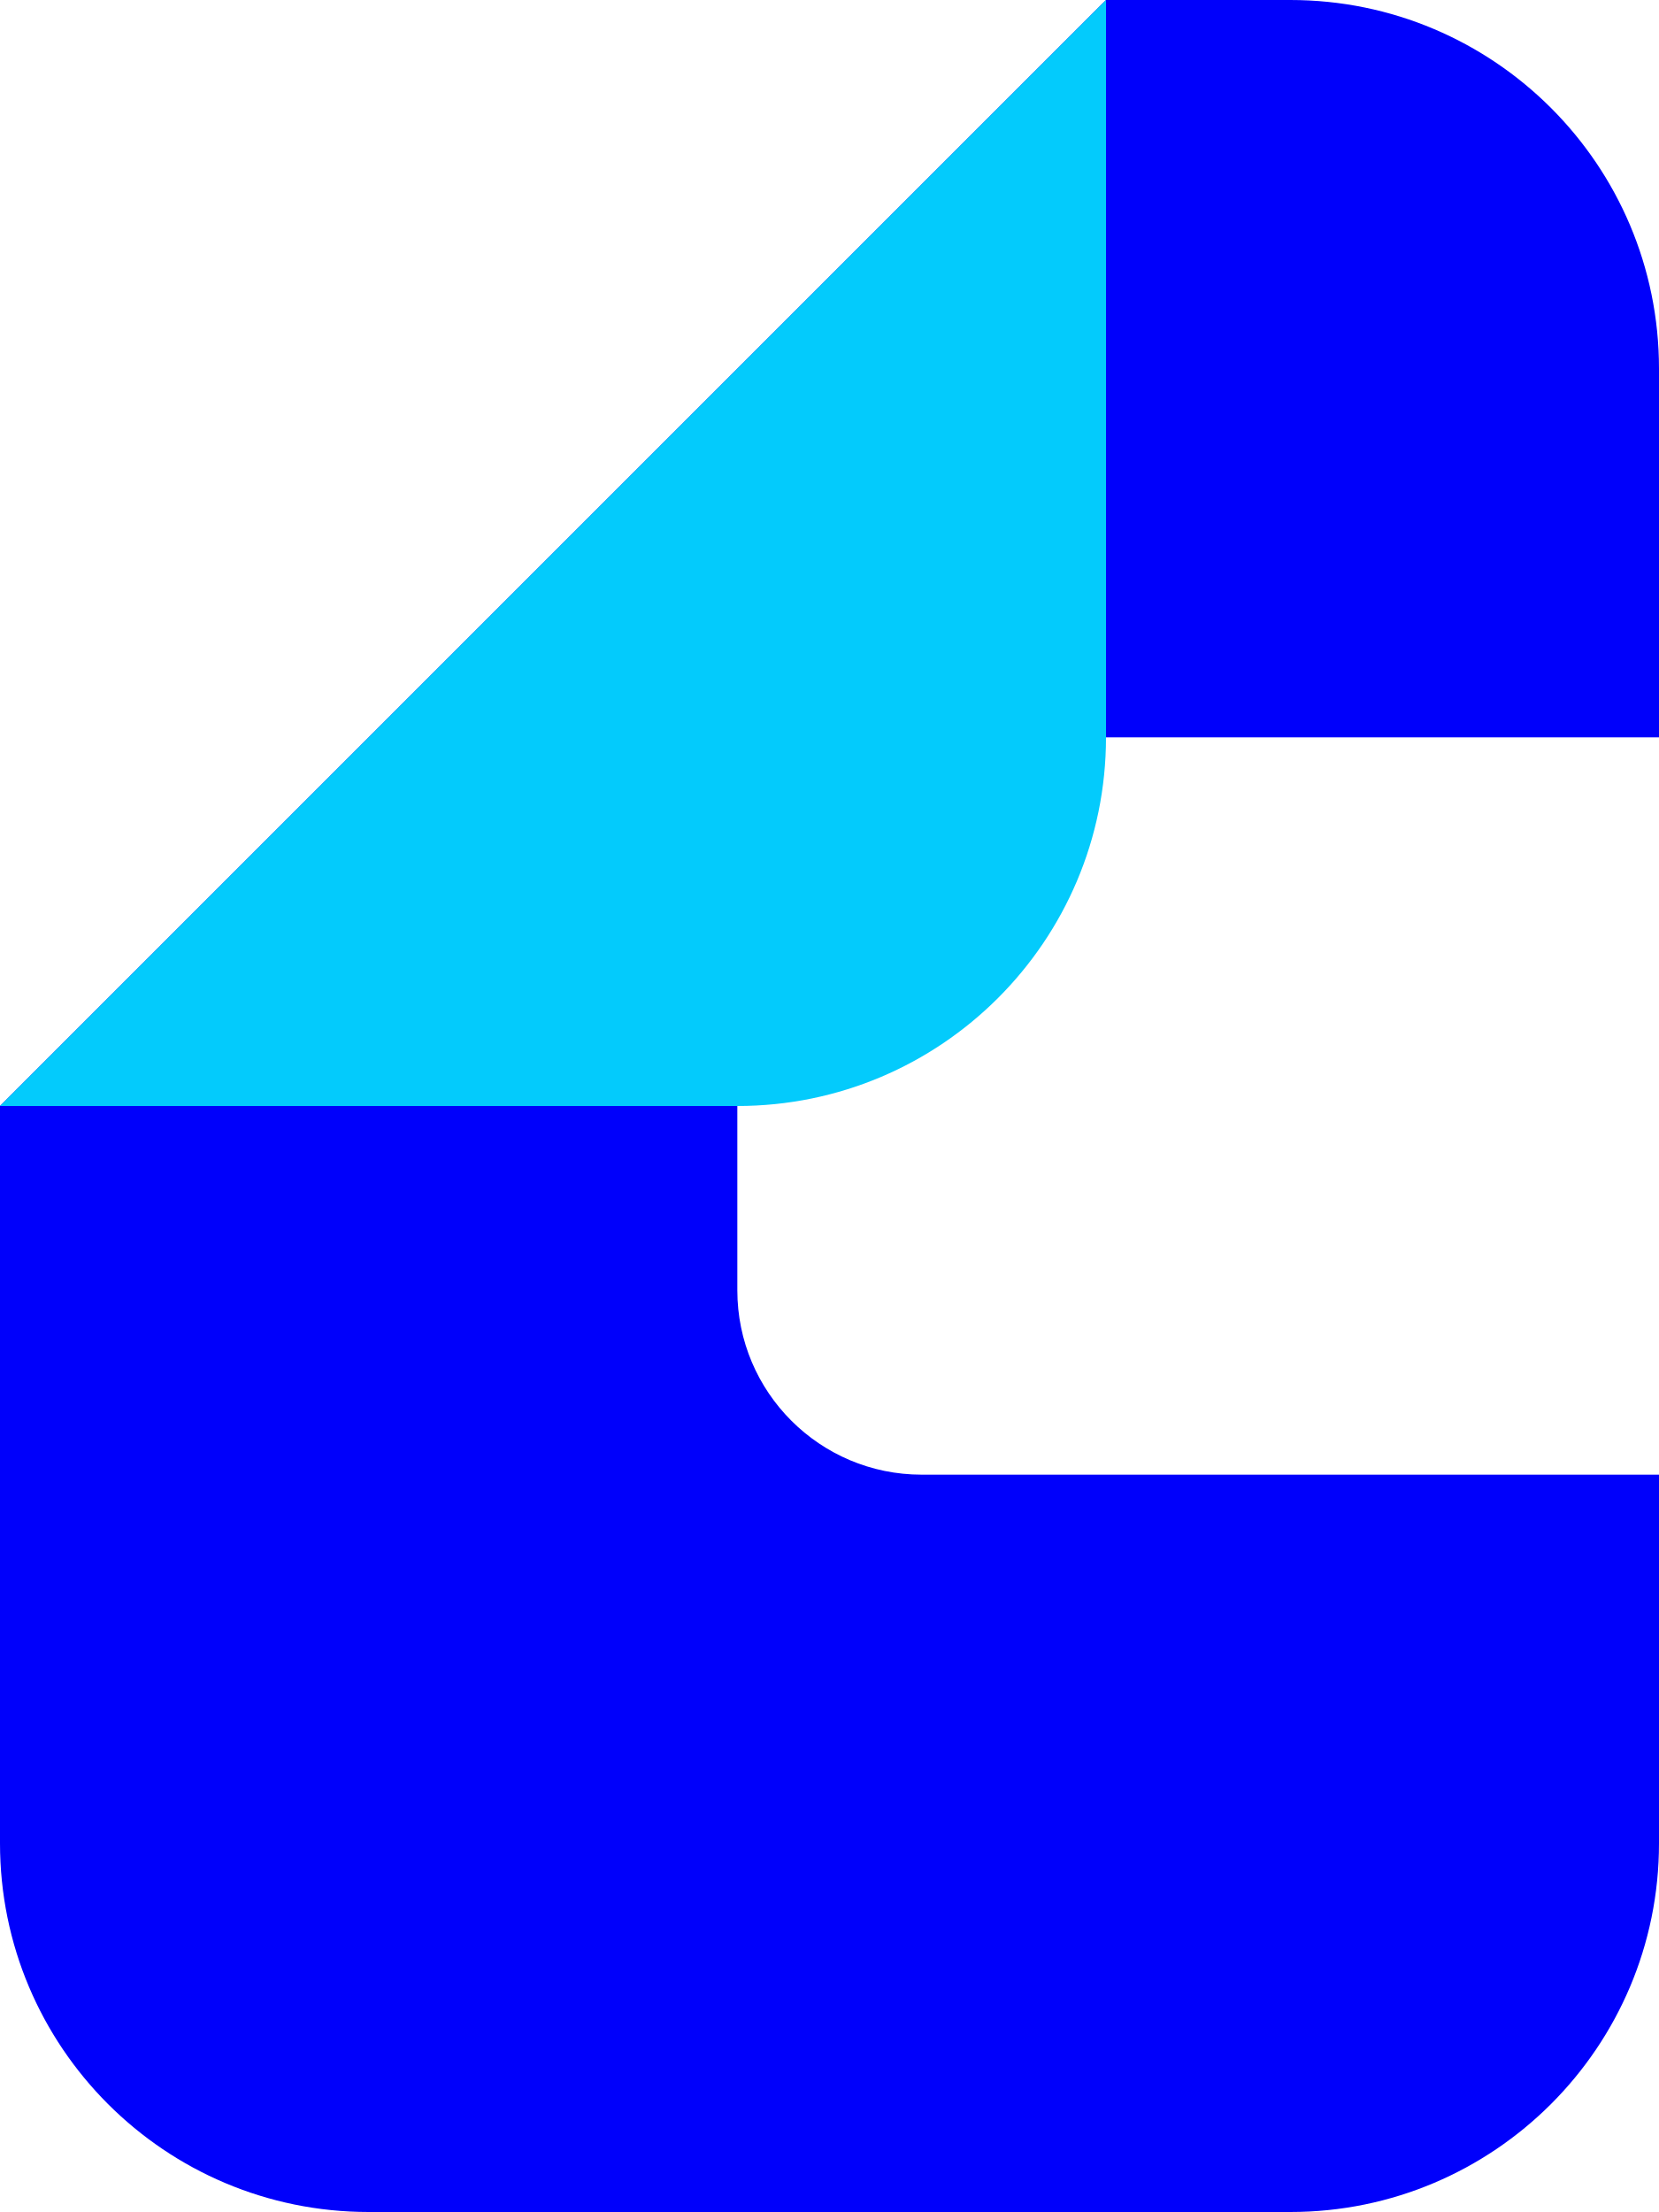
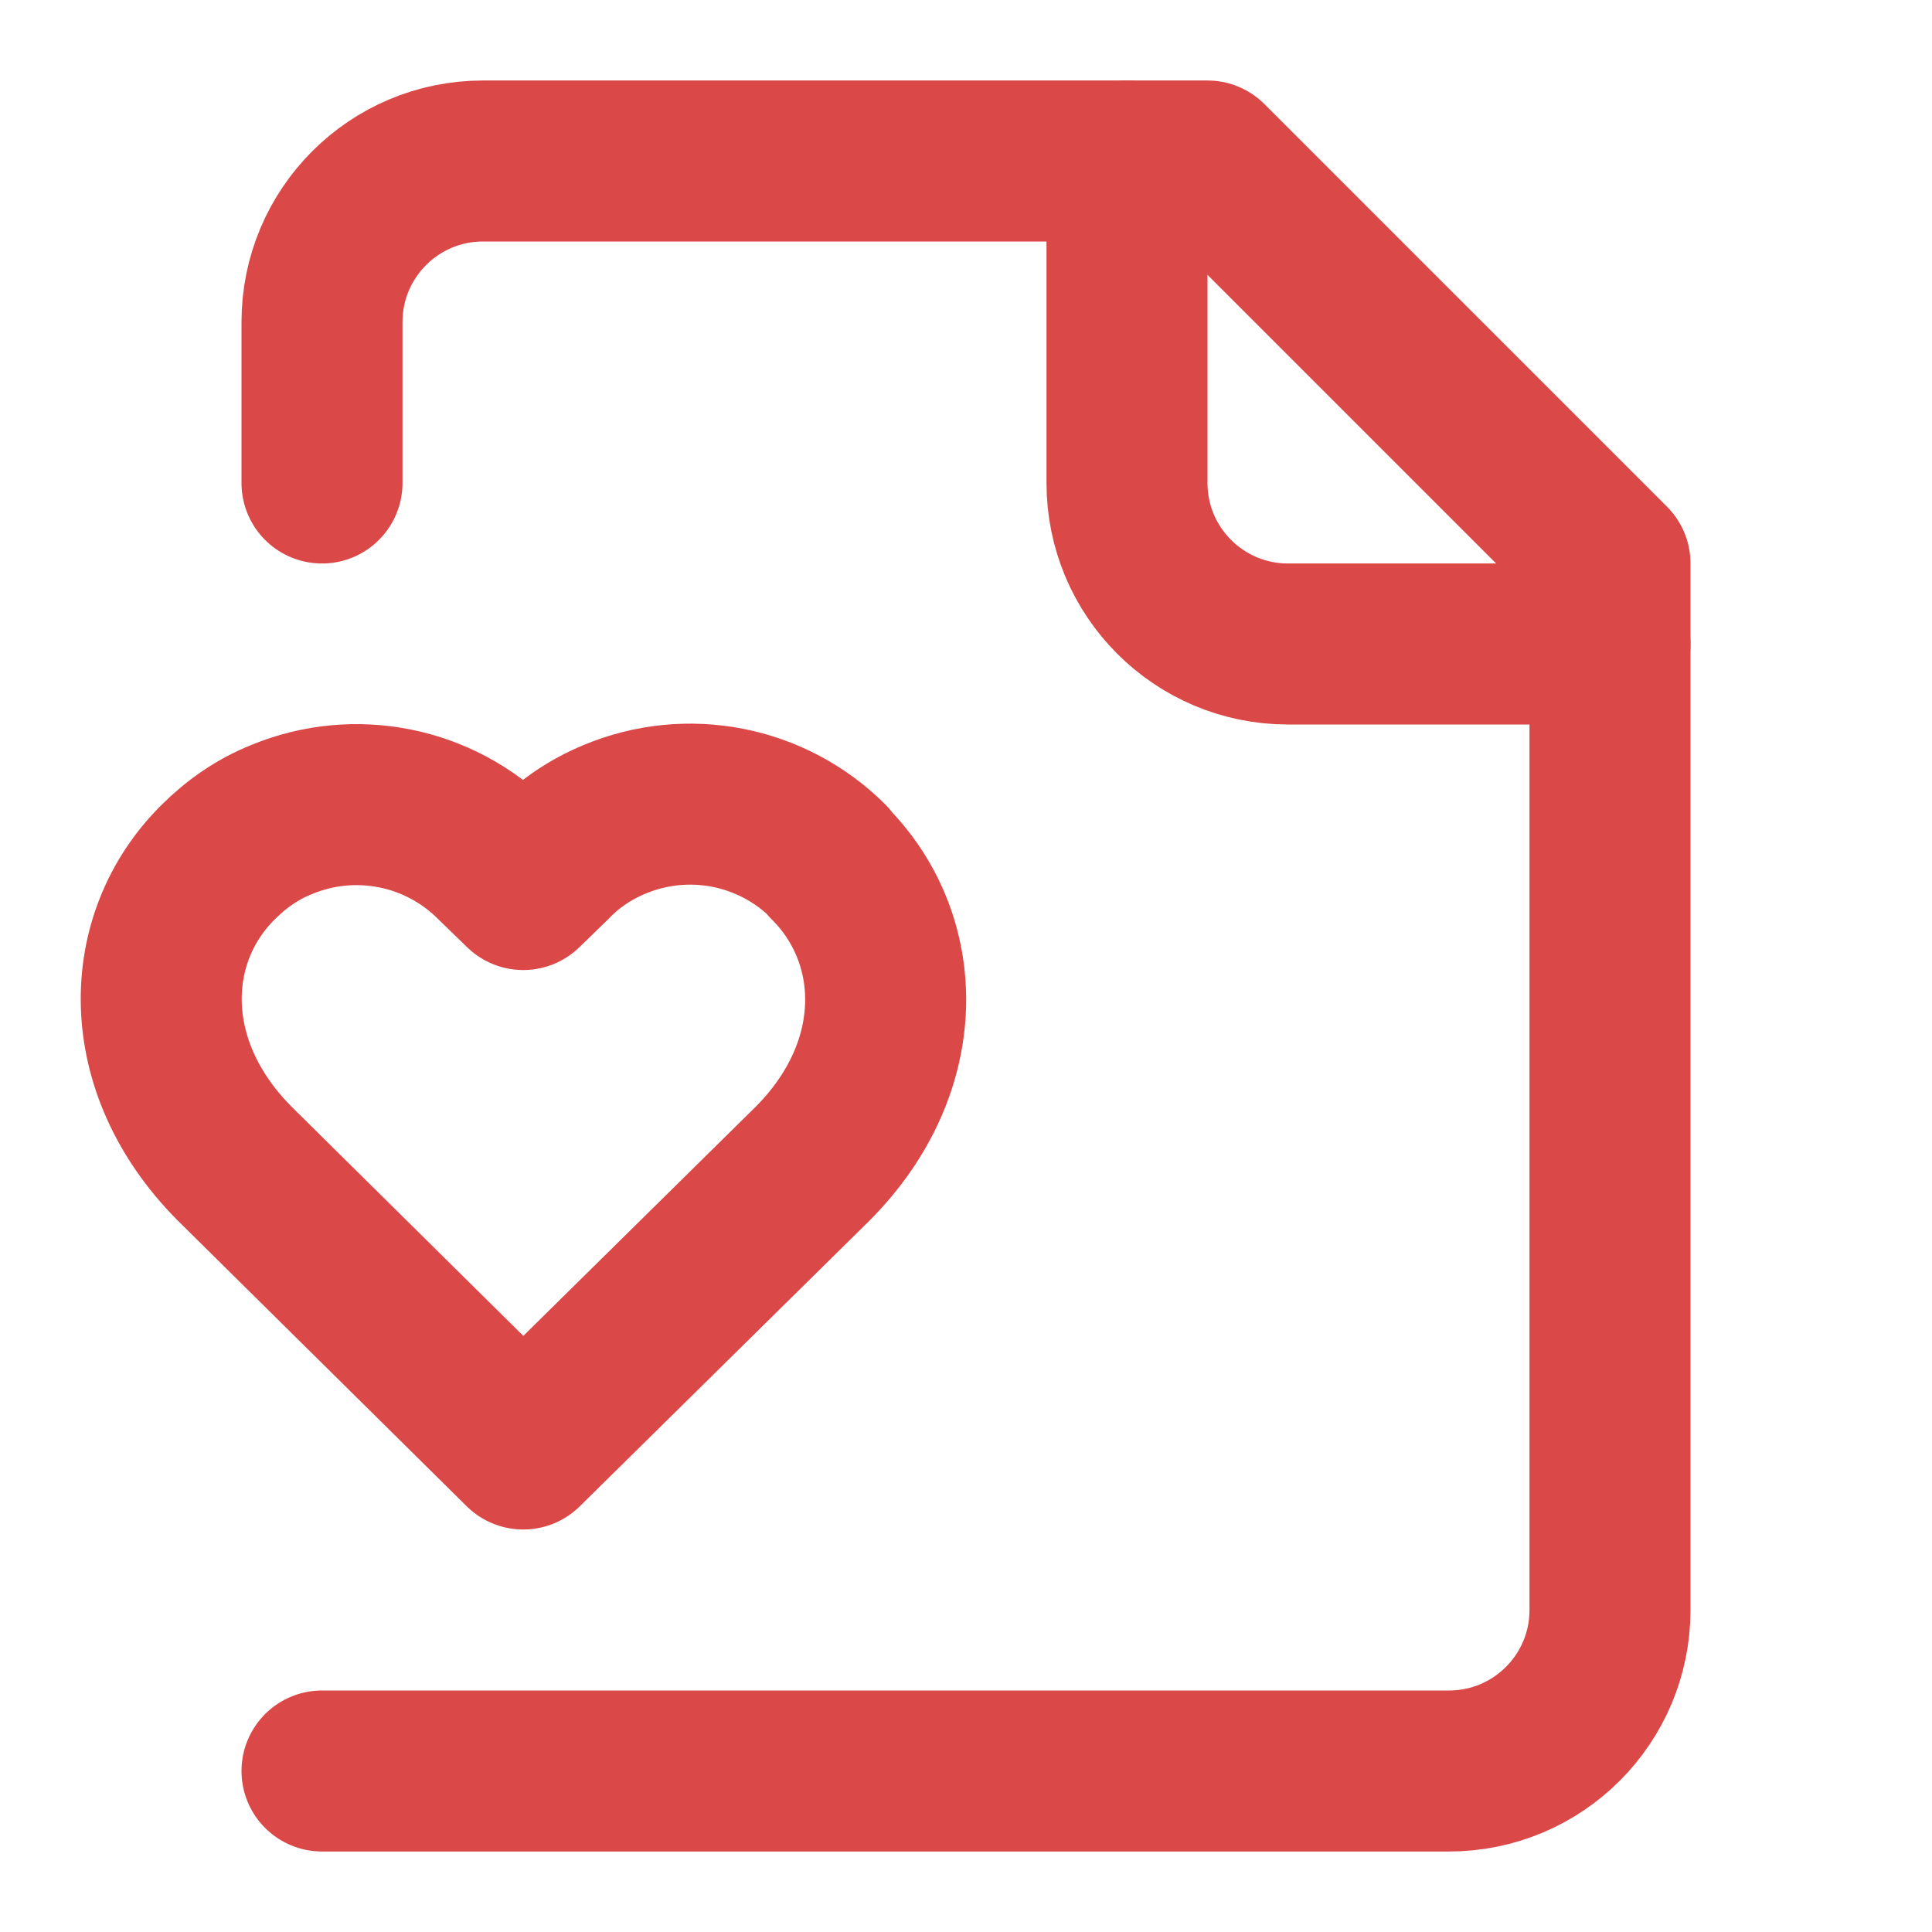
- <svg xmlns="http://www.w3.org/2000/svg" width="108px" height="144px" viewBox="0 0 108 144" version="1.1">
-   <g id="页面-1" stroke="none" stroke-width="1" fill="none" fill-rule="evenodd">
-     <g id="画板" transform="translate(-46, -28)">
-       <g id="logo" transform="translate(46, 28)">
-         <path d="M72,0 L84,0 C97.255,0 108,10.745 108,24 L108,48 L48,48 L48,84 C48,90.627 53.373,96 60,96 L108,96 L108,96 L108,120 C108,133.255 97.255,144 84,144 L24,144 C10.745,144 0,133.255 0,120 L0,72 L72,0 Z" id="路径" fill="#0000FB" />
-         <path d="M72,0 L72,48 C72,61.255 61.255,72 48,72 L0,72 L0,72 L72,0 Z" id="矩形备份-5" fill="#03CBFC" />
-       </g>
-     </g>
+ <svg xmlns="http://www.w3.org/2000/svg" width="1em" height="1em" viewBox="0 0 24 24">
+   <g fill="none" stroke="#db4848" stroke-linecap="round" stroke-linejoin="round" stroke-width="2">
+     <path d="M4 22h14a2 2 0 0 0 2-2V7l-5-5H6a2 2 0 0 0-2 2v2" />
+     <path d="M14 2v4a2 2 0 0 0 2 2h4m-9.71 2.7a2.43 2.43 0 0 0-2.66-.52c-.29.12-.56.3-.78.53l-.35.34l-.35-.34a2.43 2.43 0 0 0-2.65-.53c-.3.12-.56.3-.79.53c-.95.94-1 2.53.2 3.74L6.5 18l3.6-3.55c1.2-1.21 1.14-2.8.19-3.74Z" />
  </g>
</svg>
